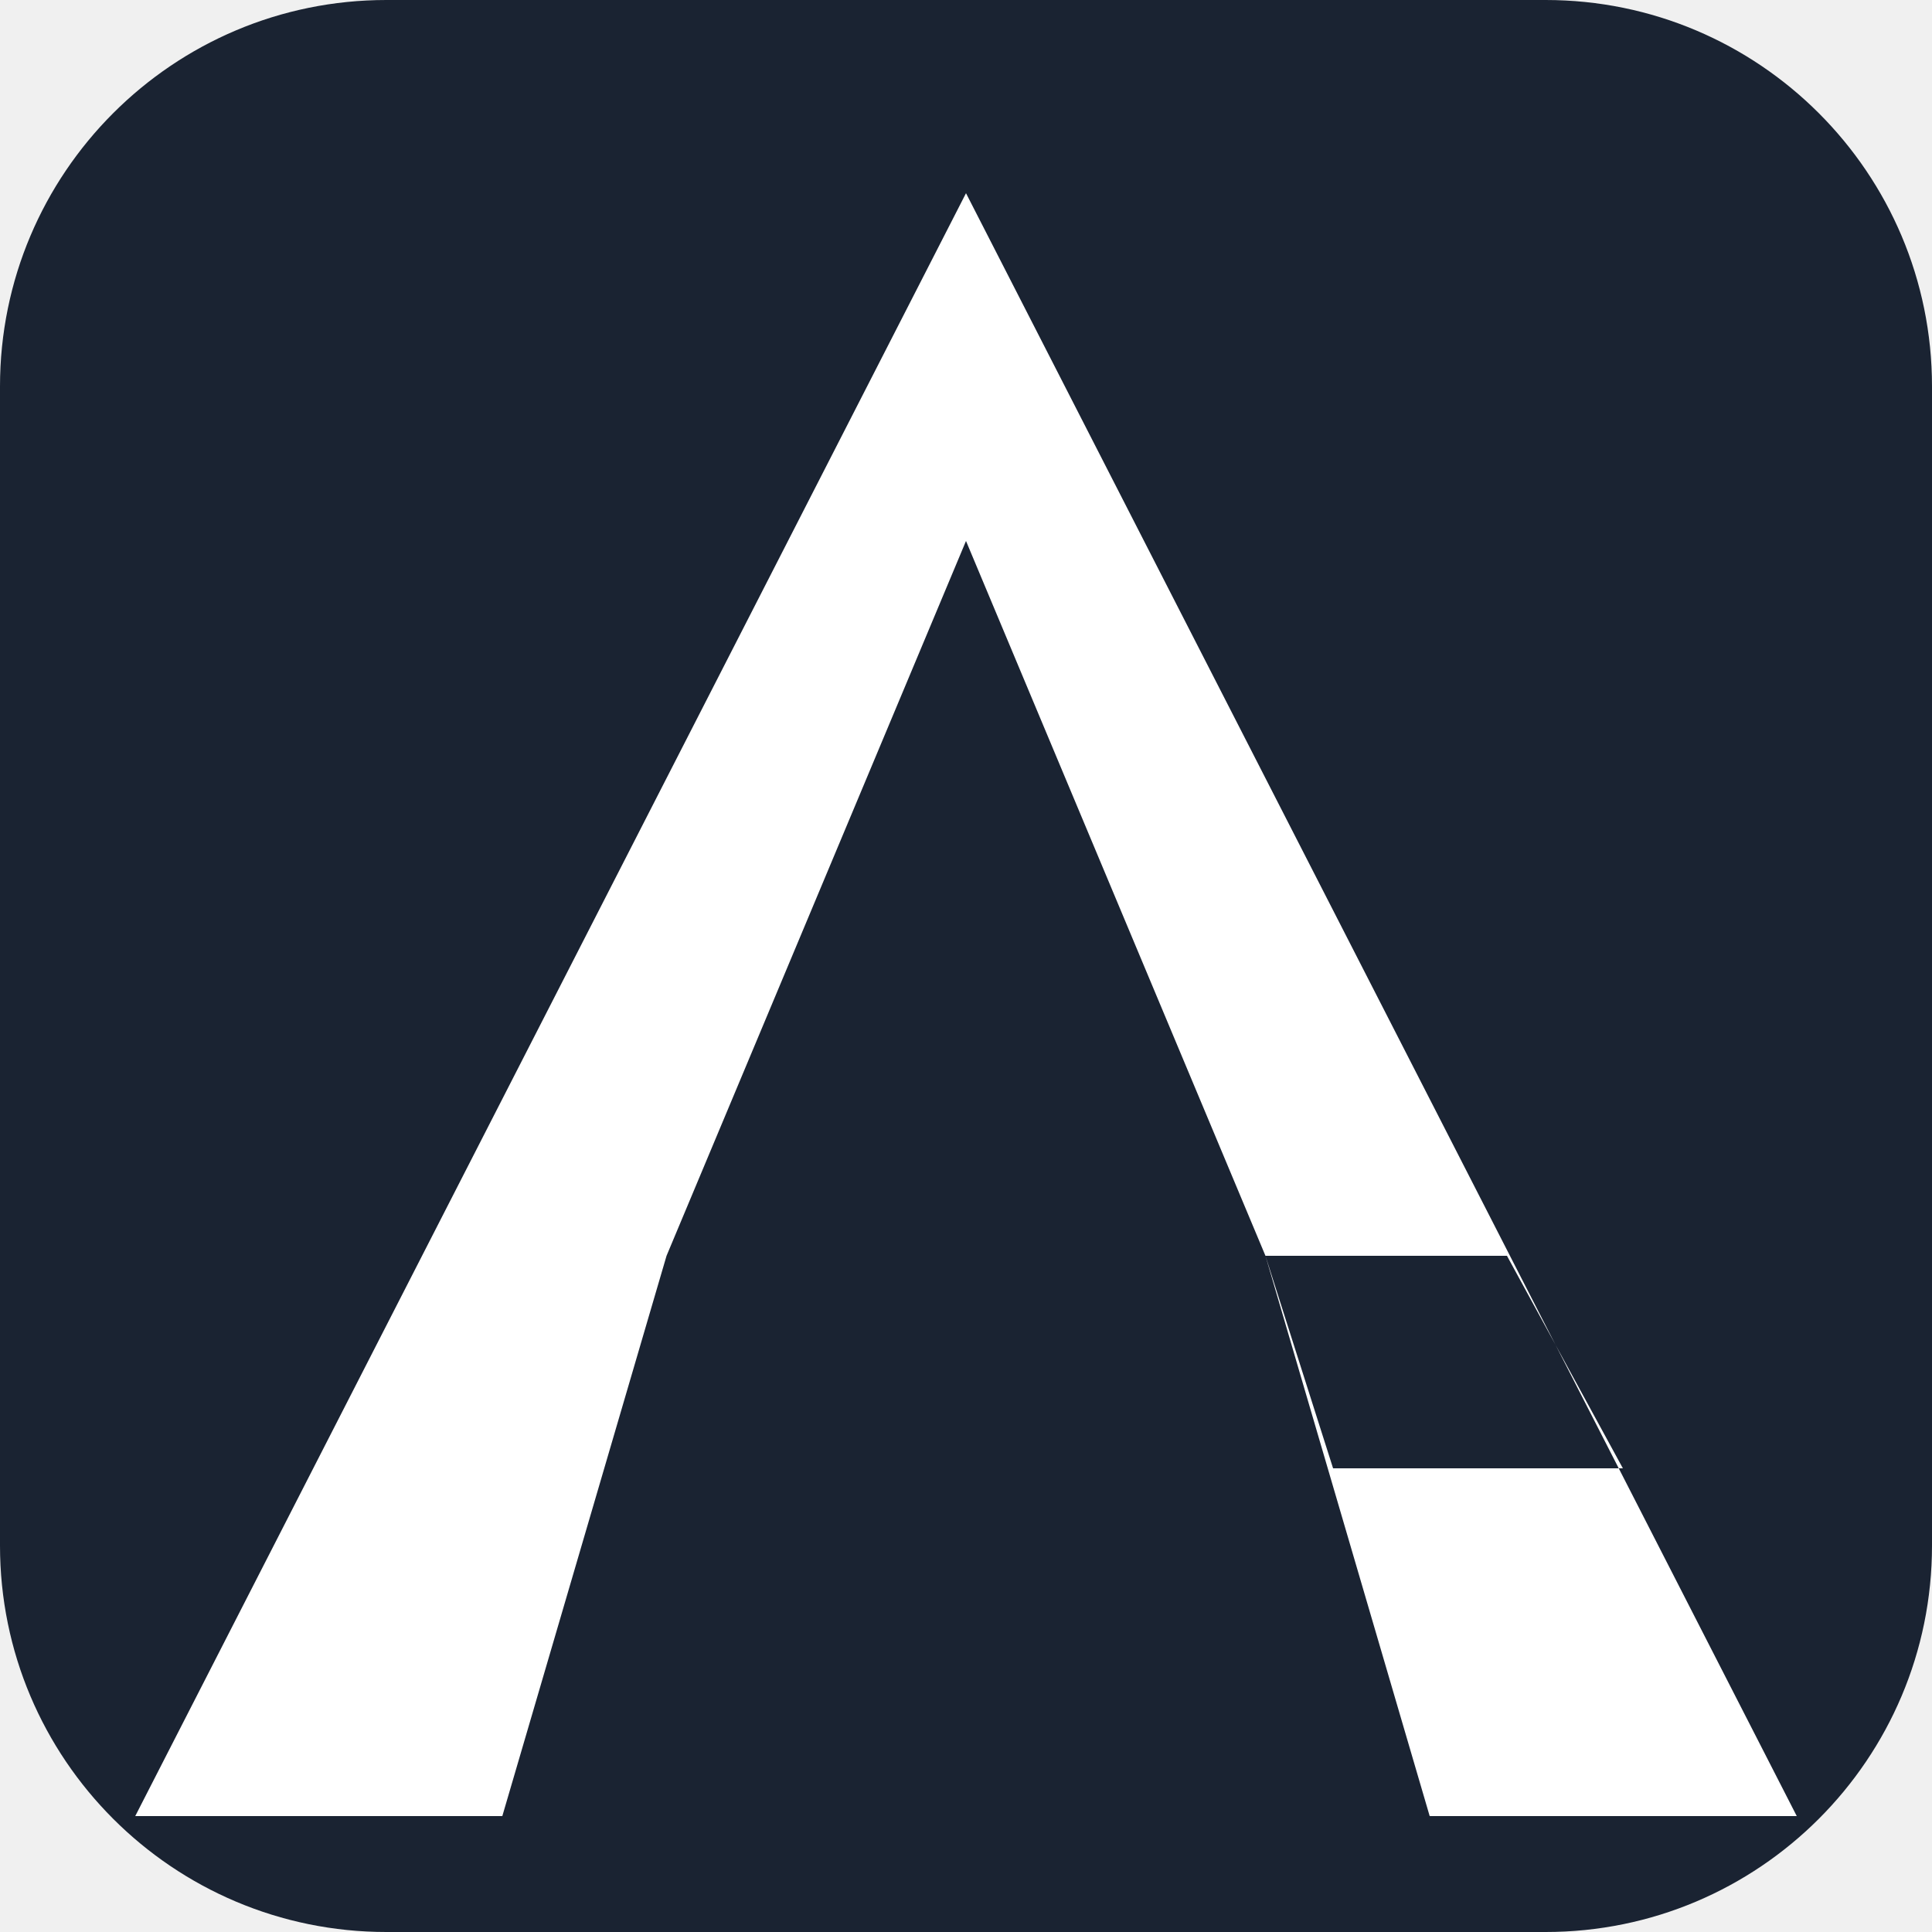
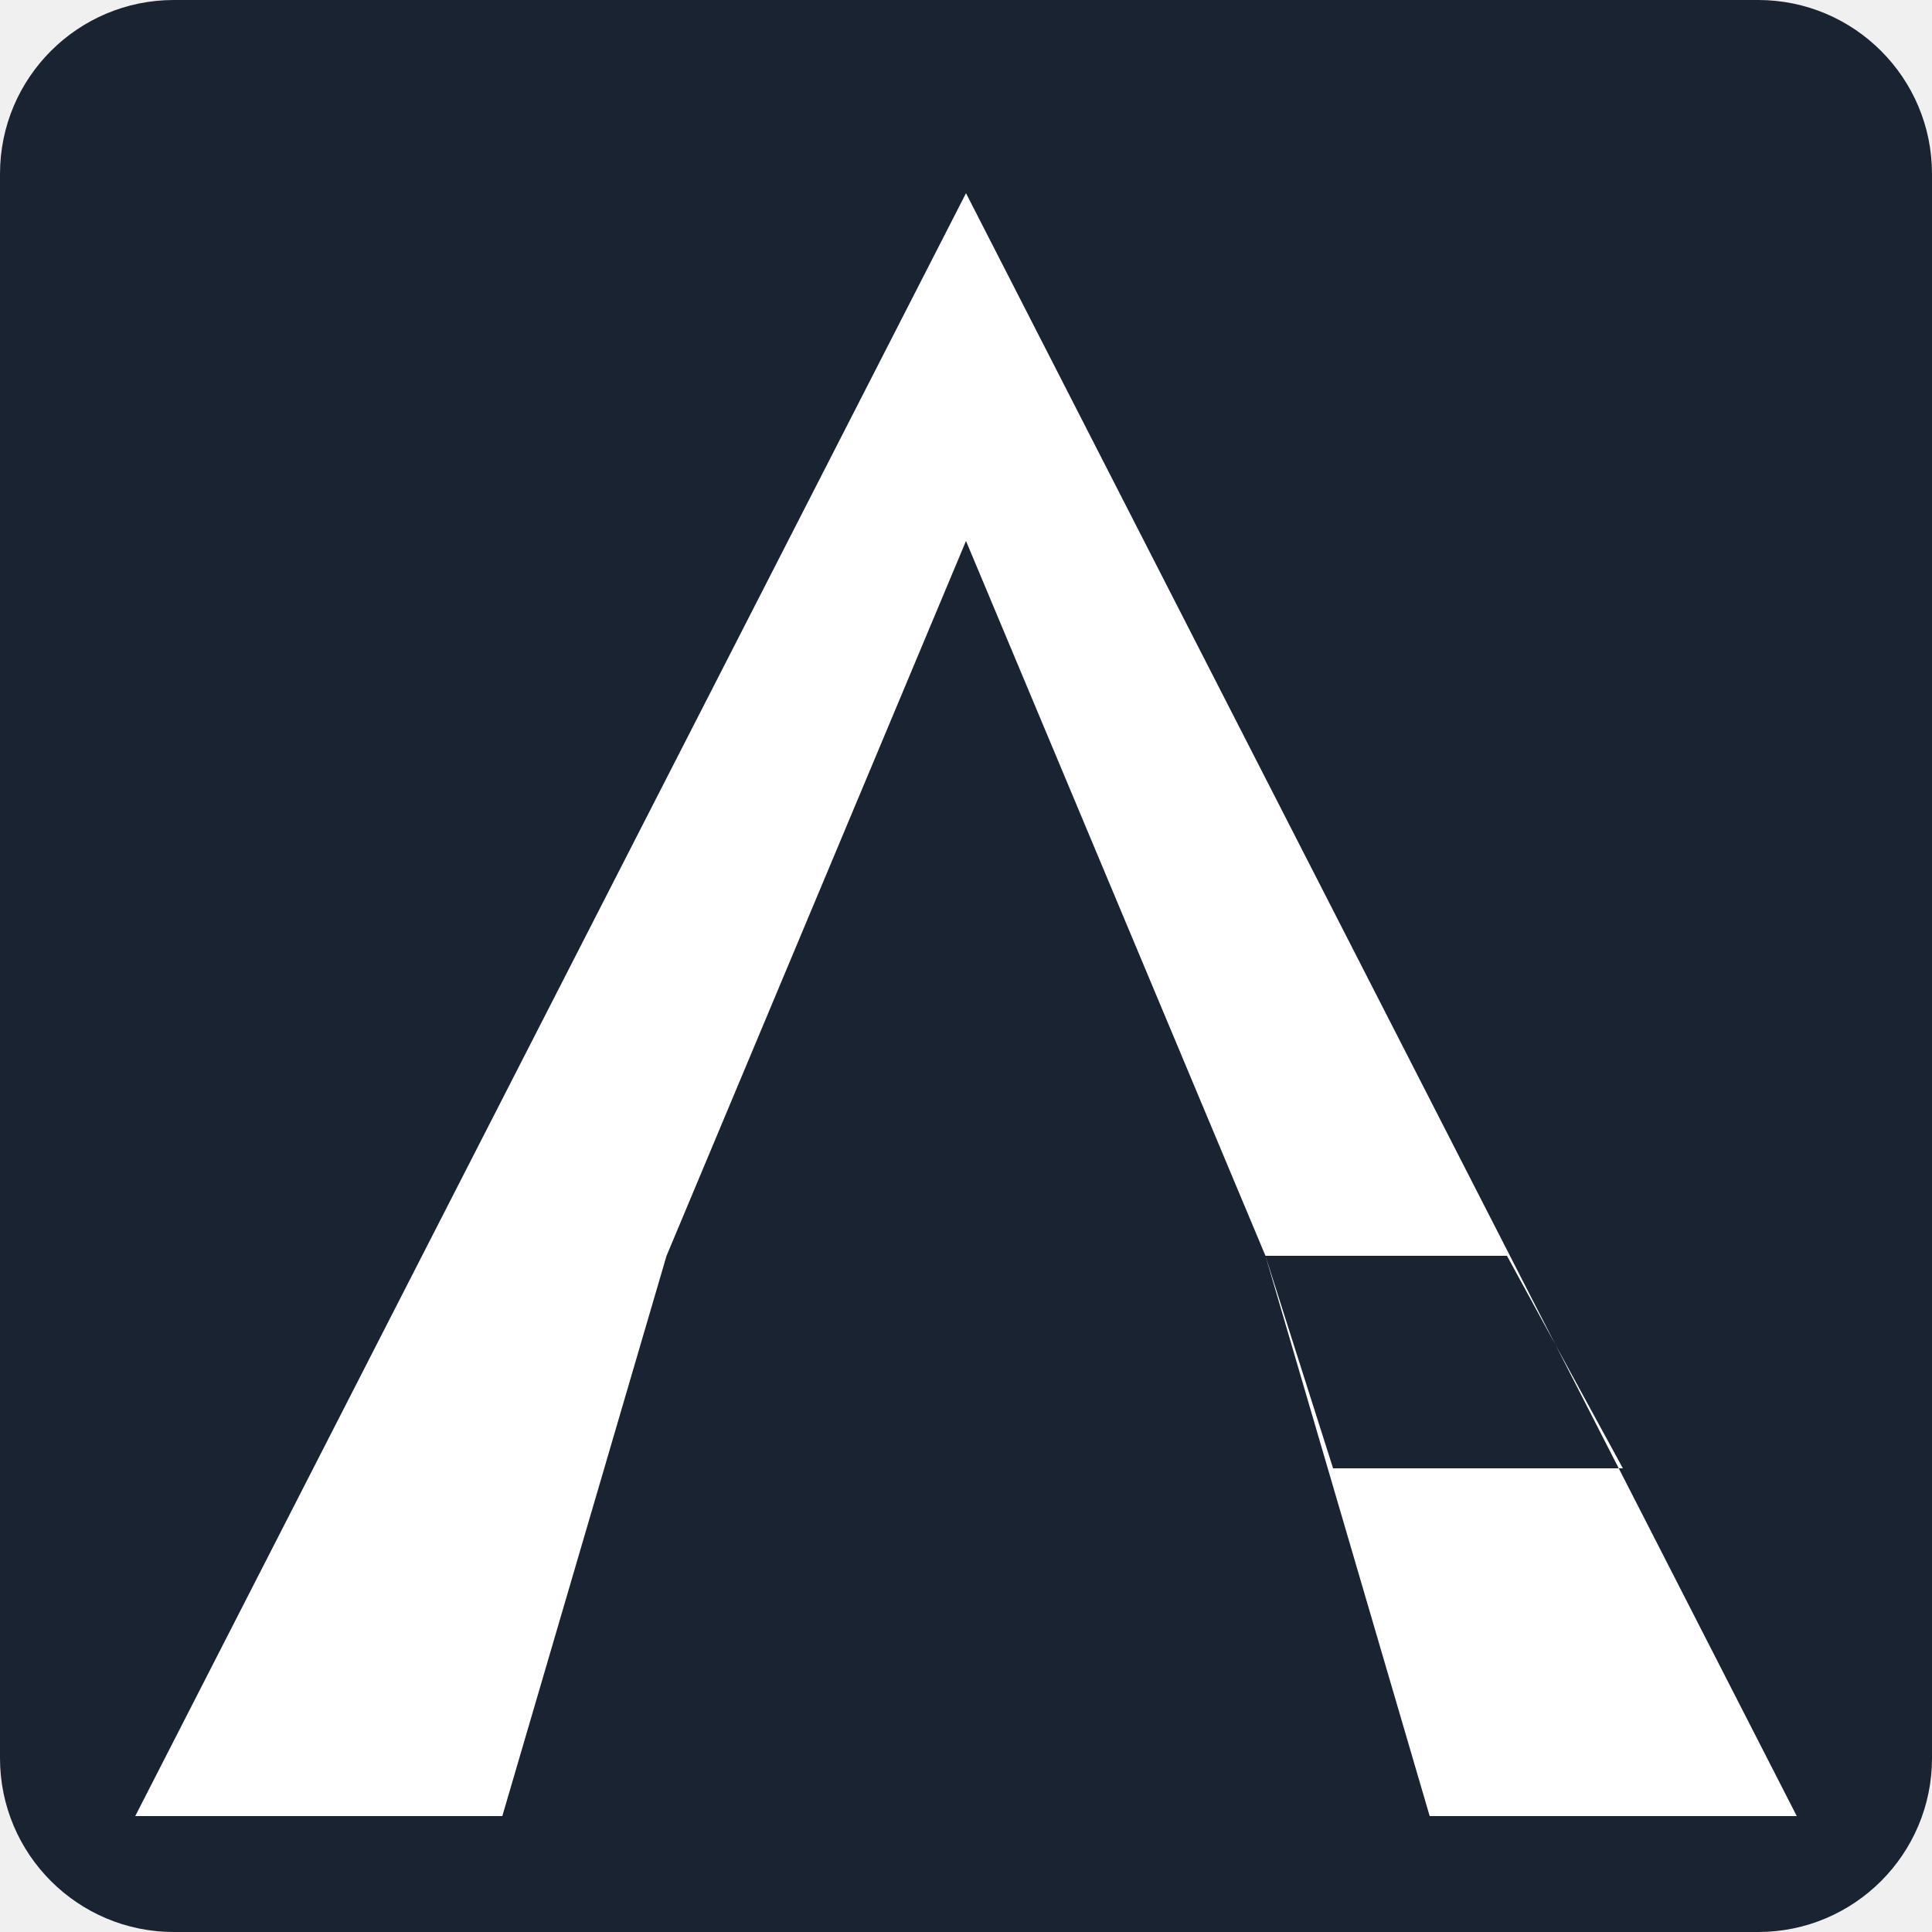
<svg xmlns="http://www.w3.org/2000/svg" width="32" height="32" viewBox="0 0 200 200">
-   <rect width="200" height="200" rx="40" fill="#1a2332" />
+   <rect width="200" height="200" rx="18" fill="#1a2332" />
  <path fill-rule="evenodd" fill="#ffffff" d="M 100,20 L 186,188 L 148,188 L 131,130 L 69,130 L 52,188 L 14,188 Z M 100,56 L 131,130 L 69,130 Z M 131,130 L 156,130 L 168,152 L 138,152 Z" />
</svg>
